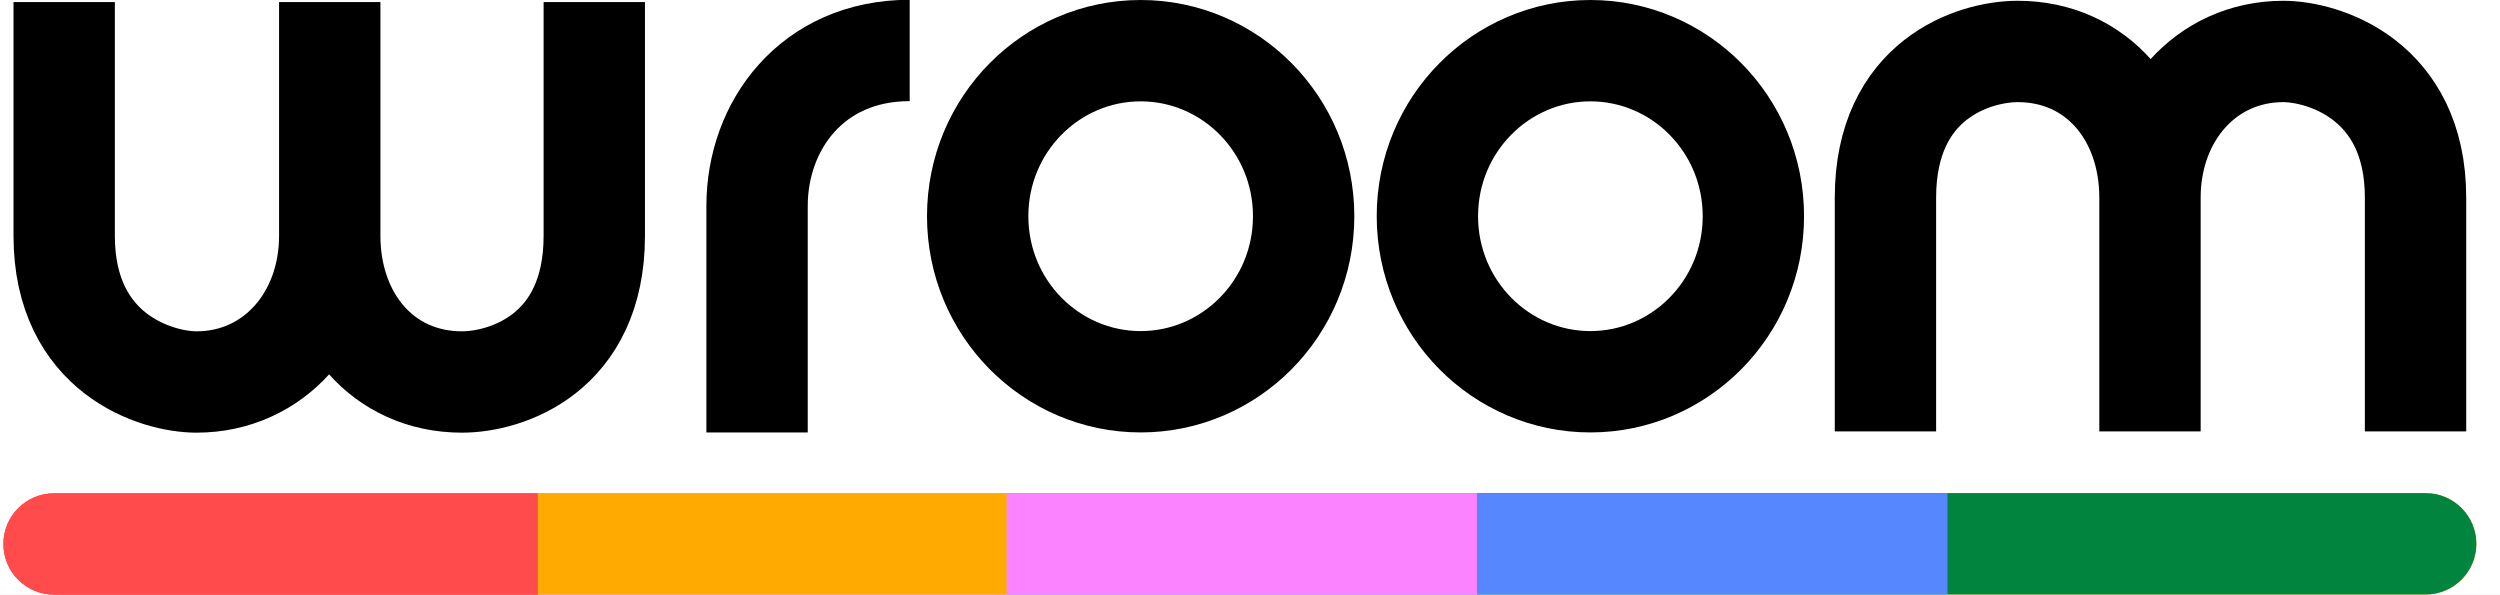
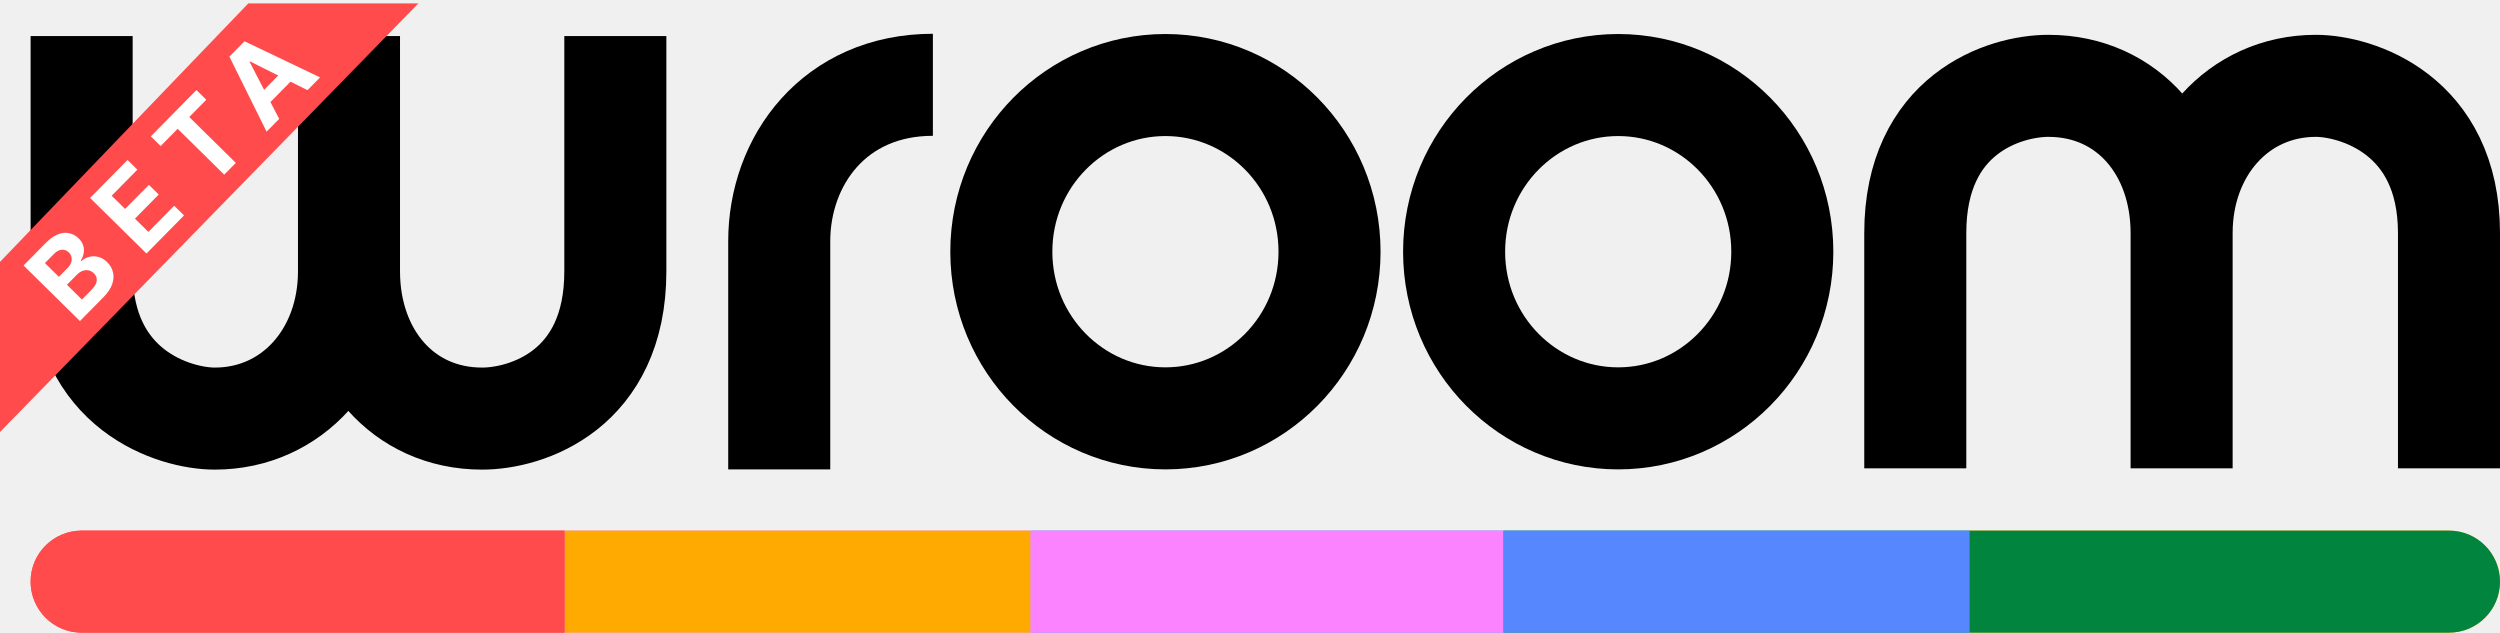
- <svg xmlns="http://www.w3.org/2000/svg" width="185" height="44" viewBox="0 0 185 44" fill="none">
-   <g clip-path="url(#clip0_828_6583)">
-     <rect width="185" height="44" fill="white" />
-     <path d="M4.75 0.152V17.448C4.75 26.209 11.602 28.267 14.538 28.267C20.26 28.267 24.401 23.543 24.401 17.448M24.401 17.448V0.152M24.401 17.448C24.401 23.543 28.316 28.267 34.189 28.267C37.427 28.267 43.977 26.209 43.977 17.448V0.152" stroke="black" stroke-width="7.5" />
-     <path d="M178.75 31.922V14.627C178.75 5.865 171.898 3.808 168.962 3.808C163.24 3.808 159.099 8.531 159.099 14.627M159.099 14.627V31.922M159.099 14.627C159.099 8.531 155.184 3.808 149.311 3.808C146.073 3.808 139.523 5.865 139.523 14.627V31.922" stroke="black" stroke-width="7.5" />
-     <path d="M56.023 32.001V15.239C56.023 9.296 60.089 3.734 67.317 3.734" stroke="black" stroke-width="7.5" />
-     <path d="M96.47 16C96.47 22.808 91.028 28.25 84.409 28.25C77.79 28.25 72.348 22.808 72.348 16C72.348 9.192 77.79 3.75 84.409 3.75C91.028 3.75 96.47 9.192 96.47 16Z" stroke="black" stroke-width="7.5" />
-     <path d="M129.75 16C129.75 22.808 124.308 28.25 117.688 28.25C111.069 28.25 105.627 22.808 105.627 16C105.627 9.192 111.069 3.75 117.688 3.75C124.308 3.75 129.75 9.192 129.75 16Z" stroke="black" stroke-width="7.5" />
-     <path d="M39.701 40.25H74.501" stroke="#FC83FF" stroke-width="7.5" />
-     <path d="M4 36.504C1.929 36.504 0.25 38.183 0.25 40.254C0.25 42.325 1.929 44.004 4 44.004V36.504ZM4 44.004H39.8V36.504H4V44.004Z" fill="#FF4B4B" />
-     <path d="M74.5 40.25H109.3" stroke="#5787FF" stroke-width="7.5" />
-     <path d="M109.297 40.242H144.097" stroke="#00843E" stroke-width="7.5" />
-     <path d="M179.5 43.992C181.571 43.992 183.25 42.313 183.25 40.242C183.25 38.171 181.571 36.492 179.5 36.492V43.992ZM144.098 43.992H179.5V36.492H144.098V43.992Z" fill="#FFAA01" />
-     <path d="M39.701 40.25H74.501" stroke="#FFAA01" stroke-width="7.5" />
-     <path d="M4 36.504C1.929 36.504 0.25 38.183 0.25 40.254C0.25 42.325 1.929 44.004 4 44.004V36.504ZM4 44.004H39.8V36.504H4V44.004Z" fill="#FF4B4B" />
-     <path d="M74.5 40.25H109.3" stroke="#FC83FF" stroke-width="7.5" />
-     <path d="M109.297 40.242H144.097" stroke="#5787FF" stroke-width="7.5" />
-     <path d="M179.5 43.992C181.571 43.992 183.25 42.313 183.25 40.242C183.25 38.171 181.571 36.492 179.5 36.492V43.992ZM144.098 43.992H179.5V36.492H144.098V43.992Z" fill="#00843E" />
-   </g>
-   <defs>
-     <clipPath id="clip0_828_6583">
-       <rect width="185" height="44" fill="white" />
-     </clipPath>
-   </defs>
+ <svg xmlns="http://www.w3.org/2000/svg" width="735" height="186" viewBox="0 0 735 186" fill="none">
+   <path d="M24 10.609V79.79C24 114.838 51.406 123.067 63.152 123.067C86.041 123.067 102.605 104.171 102.605 79.79M102.605 79.79V10.609M102.605 79.79C102.605 104.171 118.266 123.067 141.757 123.067C154.707 123.067 180.909 114.838 180.909 79.79V10.609" stroke="black" stroke-width="30" />
+   <path d="M720 137.695V68.514C720 33.467 692.594 25.238 680.848 25.238C657.959 25.238 641.395 44.133 641.395 68.514M641.395 68.514V137.695M641.395 68.514C641.395 44.133 625.734 25.238 602.243 25.238C589.293 25.238 563.091 33.467 563.091 68.514V137.695" stroke="black" stroke-width="30" />
+   <path d="M229.094 137.996V70.949C229.094 47.177 245.357 24.93 274.269 24.93" stroke="black" stroke-width="30" />
+   <path d="M390.881 74C390.881 101.23 369.114 123 342.636 123C316.158 123 294.391 101.23 294.391 74C294.391 46.77 316.158 25 342.636 25C369.114 25 390.881 46.77 390.881 74Z" stroke="black" stroke-width="30" />
+   <path d="M523.999 74C523.999 101.23 502.231 123 475.753 123C449.275 123 427.508 101.23 427.508 74C427.508 46.77 449.275 25 475.753 25C502.231 25 523.999 46.77 523.999 74Z" stroke="black" stroke-width="30" />
+   <path d="M166 171L303 171" stroke="#FC83FF" stroke-width="30" />
+   <path d="M24 156C15.716 156 9 162.716 9 171C9 179.284 15.716 186 24 186L24 156ZM24 186L166 186L166 156L24 156L24 186Z" fill="#FF4B4B" />
+   <path d="M303 171L442 171" stroke="#5787FF" stroke-width="30" />
+   <path d="M442 171L579 171" stroke="#00843E" stroke-width="30" />
+   <path d="M720 186C728.284 186 735 179.284 735 171C735 162.716 728.284 156 720 156L720 186ZM579 186L720 186L720 156L579 156L579 186Z" fill="#FFAA01" />
+   <path d="M166 171L303 171" stroke="#FFAA01" stroke-width="30" />
+   <path d="M24 156C15.716 156 9 162.716 9 171C9 179.284 15.716 186 24 186L24 156ZM24 186L166 186L166 156L24 156L24 186Z" fill="#FF4B4B" />
+   <path d="M303 171L442 171" stroke="#FC83FF" stroke-width="30" />
+   <path d="M442 171L579 171" stroke="#5787FF" stroke-width="30" />
+   <path d="M720 186C728.284 186 735 179.284 735 171C735 162.716 728.284 156 720 156L720 186ZM579 186L720 186L720 156L579 156L579 186Z" fill="#00843E" />
+   <path d="M0 127V77L73 1H123L0 127Z" fill="#FF4B4B" />
+   <path d="M23.499 94.39L6.924 78.054L13.464 71.417C14.666 70.197 15.849 69.359 17.014 68.9C18.178 68.442 19.284 68.324 20.33 68.546C21.371 68.764 22.306 69.282 23.137 70.101C23.785 70.739 24.227 71.43 24.462 72.172C24.693 72.91 24.741 73.66 24.607 74.421C24.474 75.172 24.187 75.9 23.747 76.605L23.909 76.765C24.558 76.16 25.319 75.745 26.19 75.519C27.067 75.287 27.973 75.291 28.906 75.531C29.835 75.765 30.706 76.284 31.521 77.087C32.401 77.954 32.97 78.946 33.23 80.064C33.49 81.171 33.402 82.344 32.967 83.585C32.531 84.826 31.702 86.067 30.479 87.308L23.499 94.39ZM24.088 88.061L26.904 85.204C27.866 84.228 28.382 83.332 28.451 82.517C28.515 81.697 28.234 80.979 27.608 80.362C27.149 79.91 26.635 79.622 26.067 79.497C25.498 79.373 24.912 79.417 24.308 79.63C23.709 79.838 23.134 80.223 22.581 80.784L19.685 83.722L24.088 88.061ZM17.314 81.385L19.874 78.787C20.347 78.307 20.684 77.798 20.884 77.261C21.083 76.713 21.133 76.177 21.032 75.653C20.938 75.123 20.672 74.643 20.235 74.212C19.636 73.622 18.943 73.359 18.156 73.424C17.374 73.483 16.6 73.901 15.834 74.678L13.21 77.341L17.314 81.385ZM43.067 74.535L26.491 58.199L37.498 47.03L40.388 49.877L32.834 57.542L36.784 61.435L43.771 54.345L46.661 57.192L39.673 64.282L43.631 68.183L51.217 60.486L54.106 63.333L43.067 74.535ZM47.229 42.936L44.339 40.089L57.756 26.475L60.645 29.323L55.644 34.397L69.33 47.886L65.916 51.35L52.23 37.861L47.229 42.936ZM82.078 34.951L78.376 38.707L67.44 16.648L71.891 12.132L94.098 22.754L90.397 26.509L73.517 18.059L73.389 18.188L82.078 34.951ZM75.331 28.765L84.073 19.894L86.809 22.59L78.067 31.461L75.331 28.765Z" fill="white" />
</svg>
